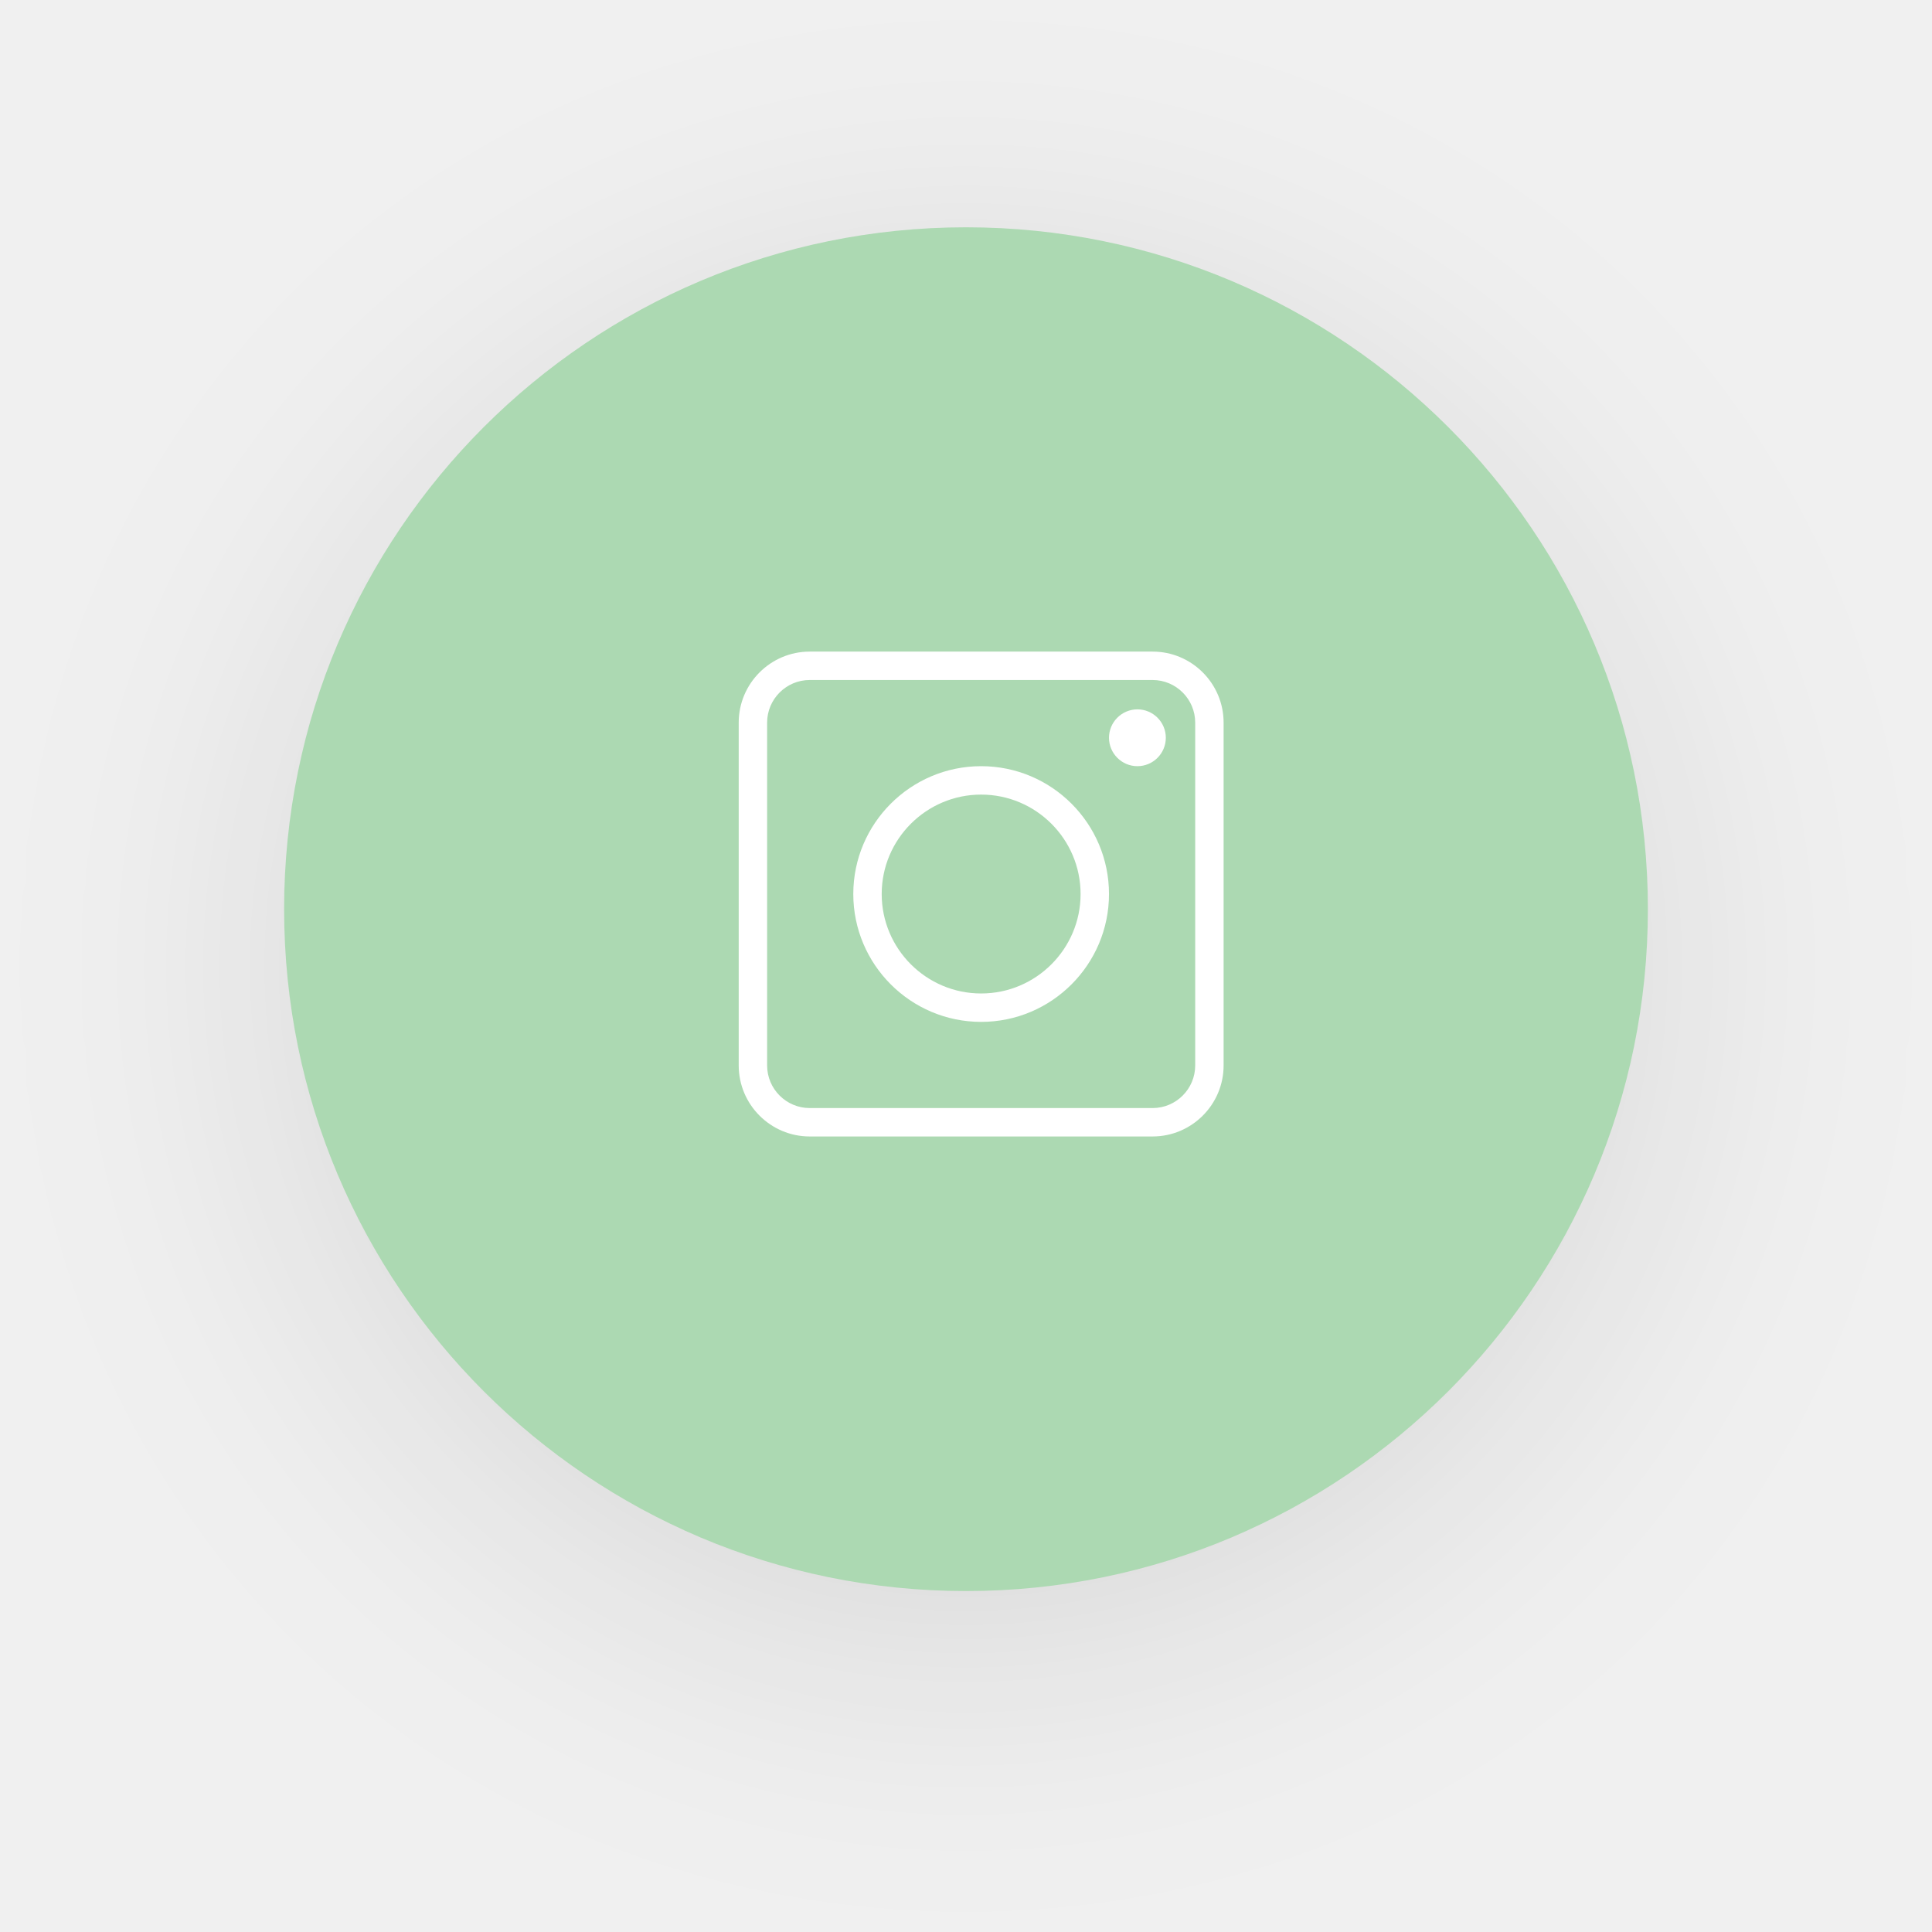
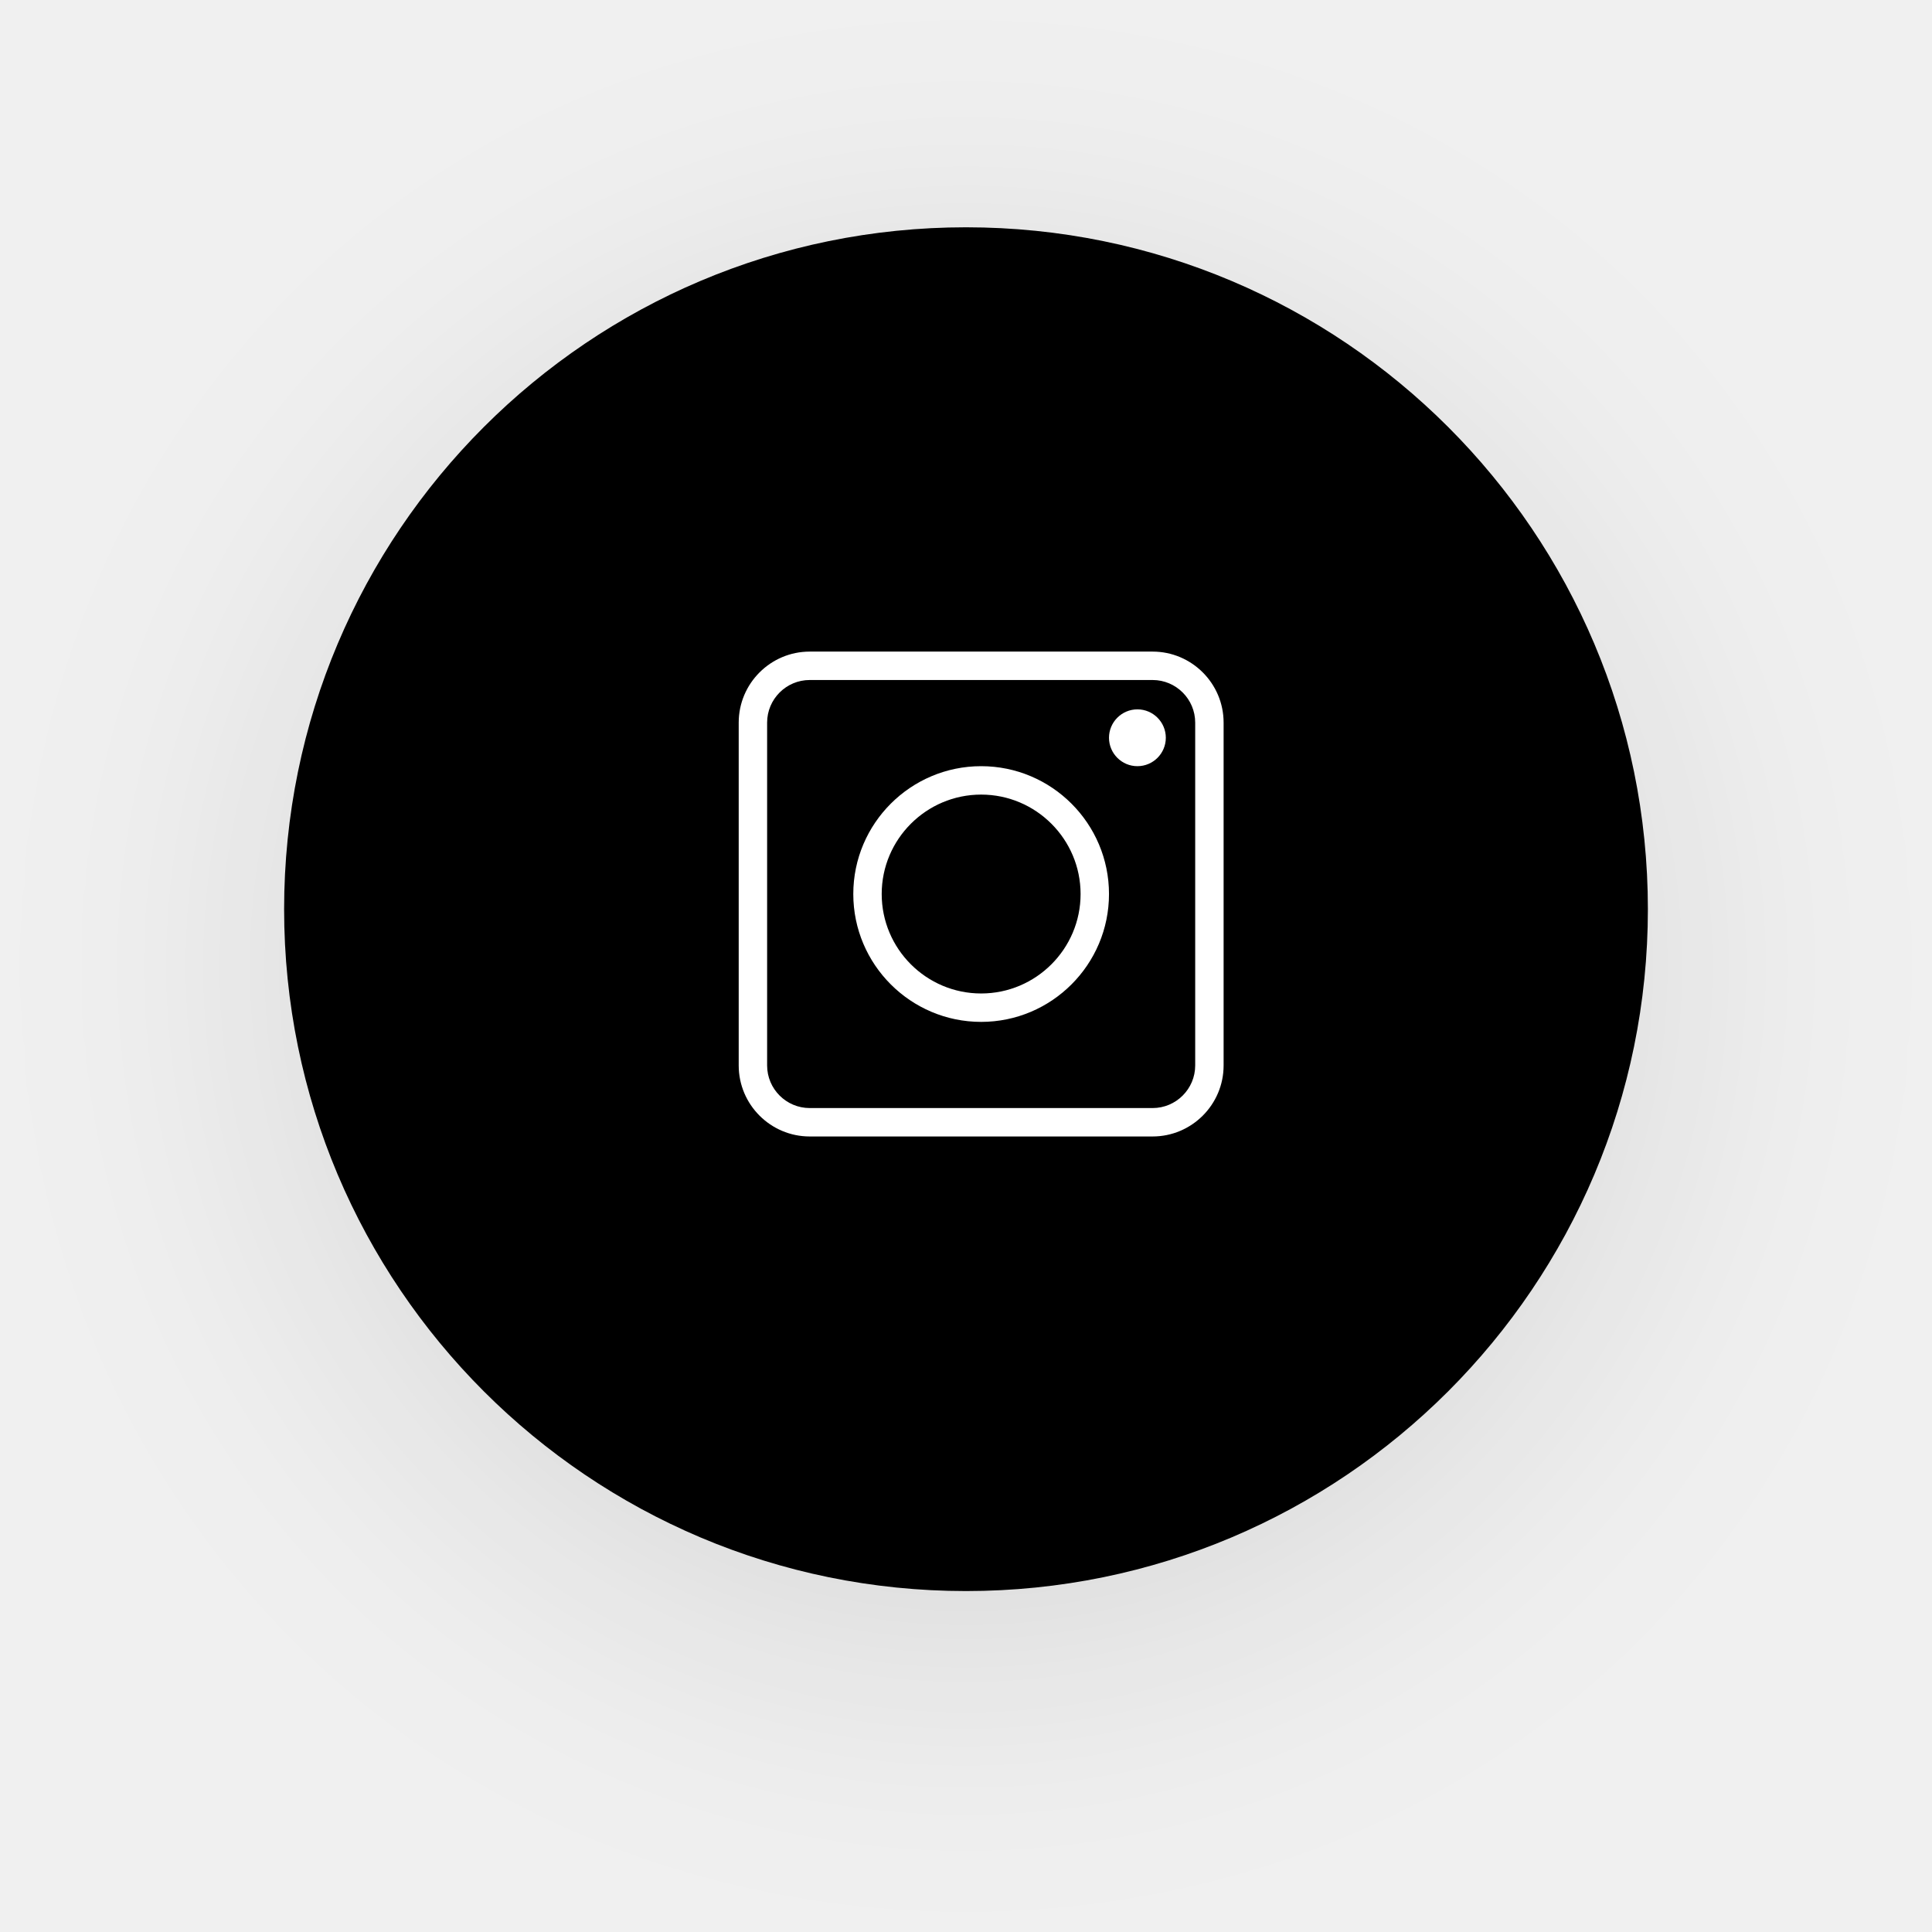
- <svg xmlns="http://www.w3.org/2000/svg" width="68" height="68" viewBox="0 0 68 68" fill="none">
+ <svg xmlns="http://www.w3.org/2000/svg" width="68" height="68" viewBox="0 0 68 68" fill="black">
  <g filter="url(#filter0_d_0_382)">
-     <path fill-rule="evenodd" clip-rule="evenodd" d="M34 56C47.255 56 58 45.255 58 32C58 18.745 47.255 8 34 8C20.745 8 10 18.745 10 32C10 45.255 20.745 56 34 56Z" fill="#ACD9B2" />
+     <path fill-rule="evenodd" clip-rule="evenodd" d="M34 56C47.255 56 58 45.255 58 32C58 18.745 47.255 8 34 8C20.745 8 10 18.745 10 32C10 45.255 20.745 56 34 56Z" fill="#000000" />
  </g>
  <g clip-path="url(#clip0_0_382)">
    <path d="M40.567 22.934H28.5C27.122 22.934 26 24.055 26 25.434V37.5C26 38.879 27.122 40 28.5 40H40.567C41.945 40 43.067 38.879 43.067 37.5V25.434C43.067 24.055 41.945 22.934 40.567 22.934ZM42.067 37.5C42.067 38.327 41.394 39 40.567 39H28.5C27.673 39 27 38.327 27 37.5V25.434C27 24.607 27.673 23.934 28.5 23.934H40.567C41.394 23.934 42.067 24.607 42.067 25.434V37.5Z" fill="white" />
    <path d="M40.033 24.967C39.482 24.967 39.033 25.416 39.033 25.967C39.033 26.518 39.482 26.967 40.033 26.967C40.585 26.967 41.033 26.518 41.033 25.967C41.033 25.416 40.585 24.967 40.033 24.967Z" fill="white" />
    <path d="M34.533 26.967C32.052 26.967 30.033 28.985 30.033 31.467C30.033 33.948 32.052 35.967 34.533 35.967C37.015 35.967 39.033 33.948 39.033 31.467C39.033 28.985 37.015 26.967 34.533 26.967ZM34.533 34.967C32.603 34.967 31.033 33.397 31.033 31.467C31.033 29.537 32.603 27.967 34.533 27.967C36.463 27.967 38.033 29.537 38.033 31.467C38.033 33.397 36.463 34.967 34.533 34.967Z" fill="white" />
  </g>
  <defs>
    <filter id="filter0_d_0_382" x="0" y="0" width="68" height="68" filterUnits="userSpaceOnUse" color-interpolation-filters="sRGB">
      <feFlood flood-opacity="0" result="BackgroundImageFix" />
      <feColorMatrix in="SourceAlpha" type="matrix" values="0 0 0 0 0 0 0 0 0 0 0 0 0 0 0 0 0 0 127 0" result="hardAlpha" />
      <feOffset dy="2" />
      <feGaussianBlur stdDeviation="5" />
      <feColorMatrix type="matrix" values="0 0 0 0 0 0 0 0 0 0 0 0 0 0 0 0 0 0 0.1 0" />
      <feBlend mode="normal" in2="BackgroundImageFix" result="effect1_dropShadow_0_382" />
      <feBlend mode="normal" in="SourceGraphic" in2="effect1_dropShadow_0_382" result="shape" />
    </filter>
    <clipPath id="clip0_0_382">
      <rect width="17.067" height="17.067" fill="white" transform="translate(26 22.9336)" />
    </clipPath>
  </defs>
</svg>
